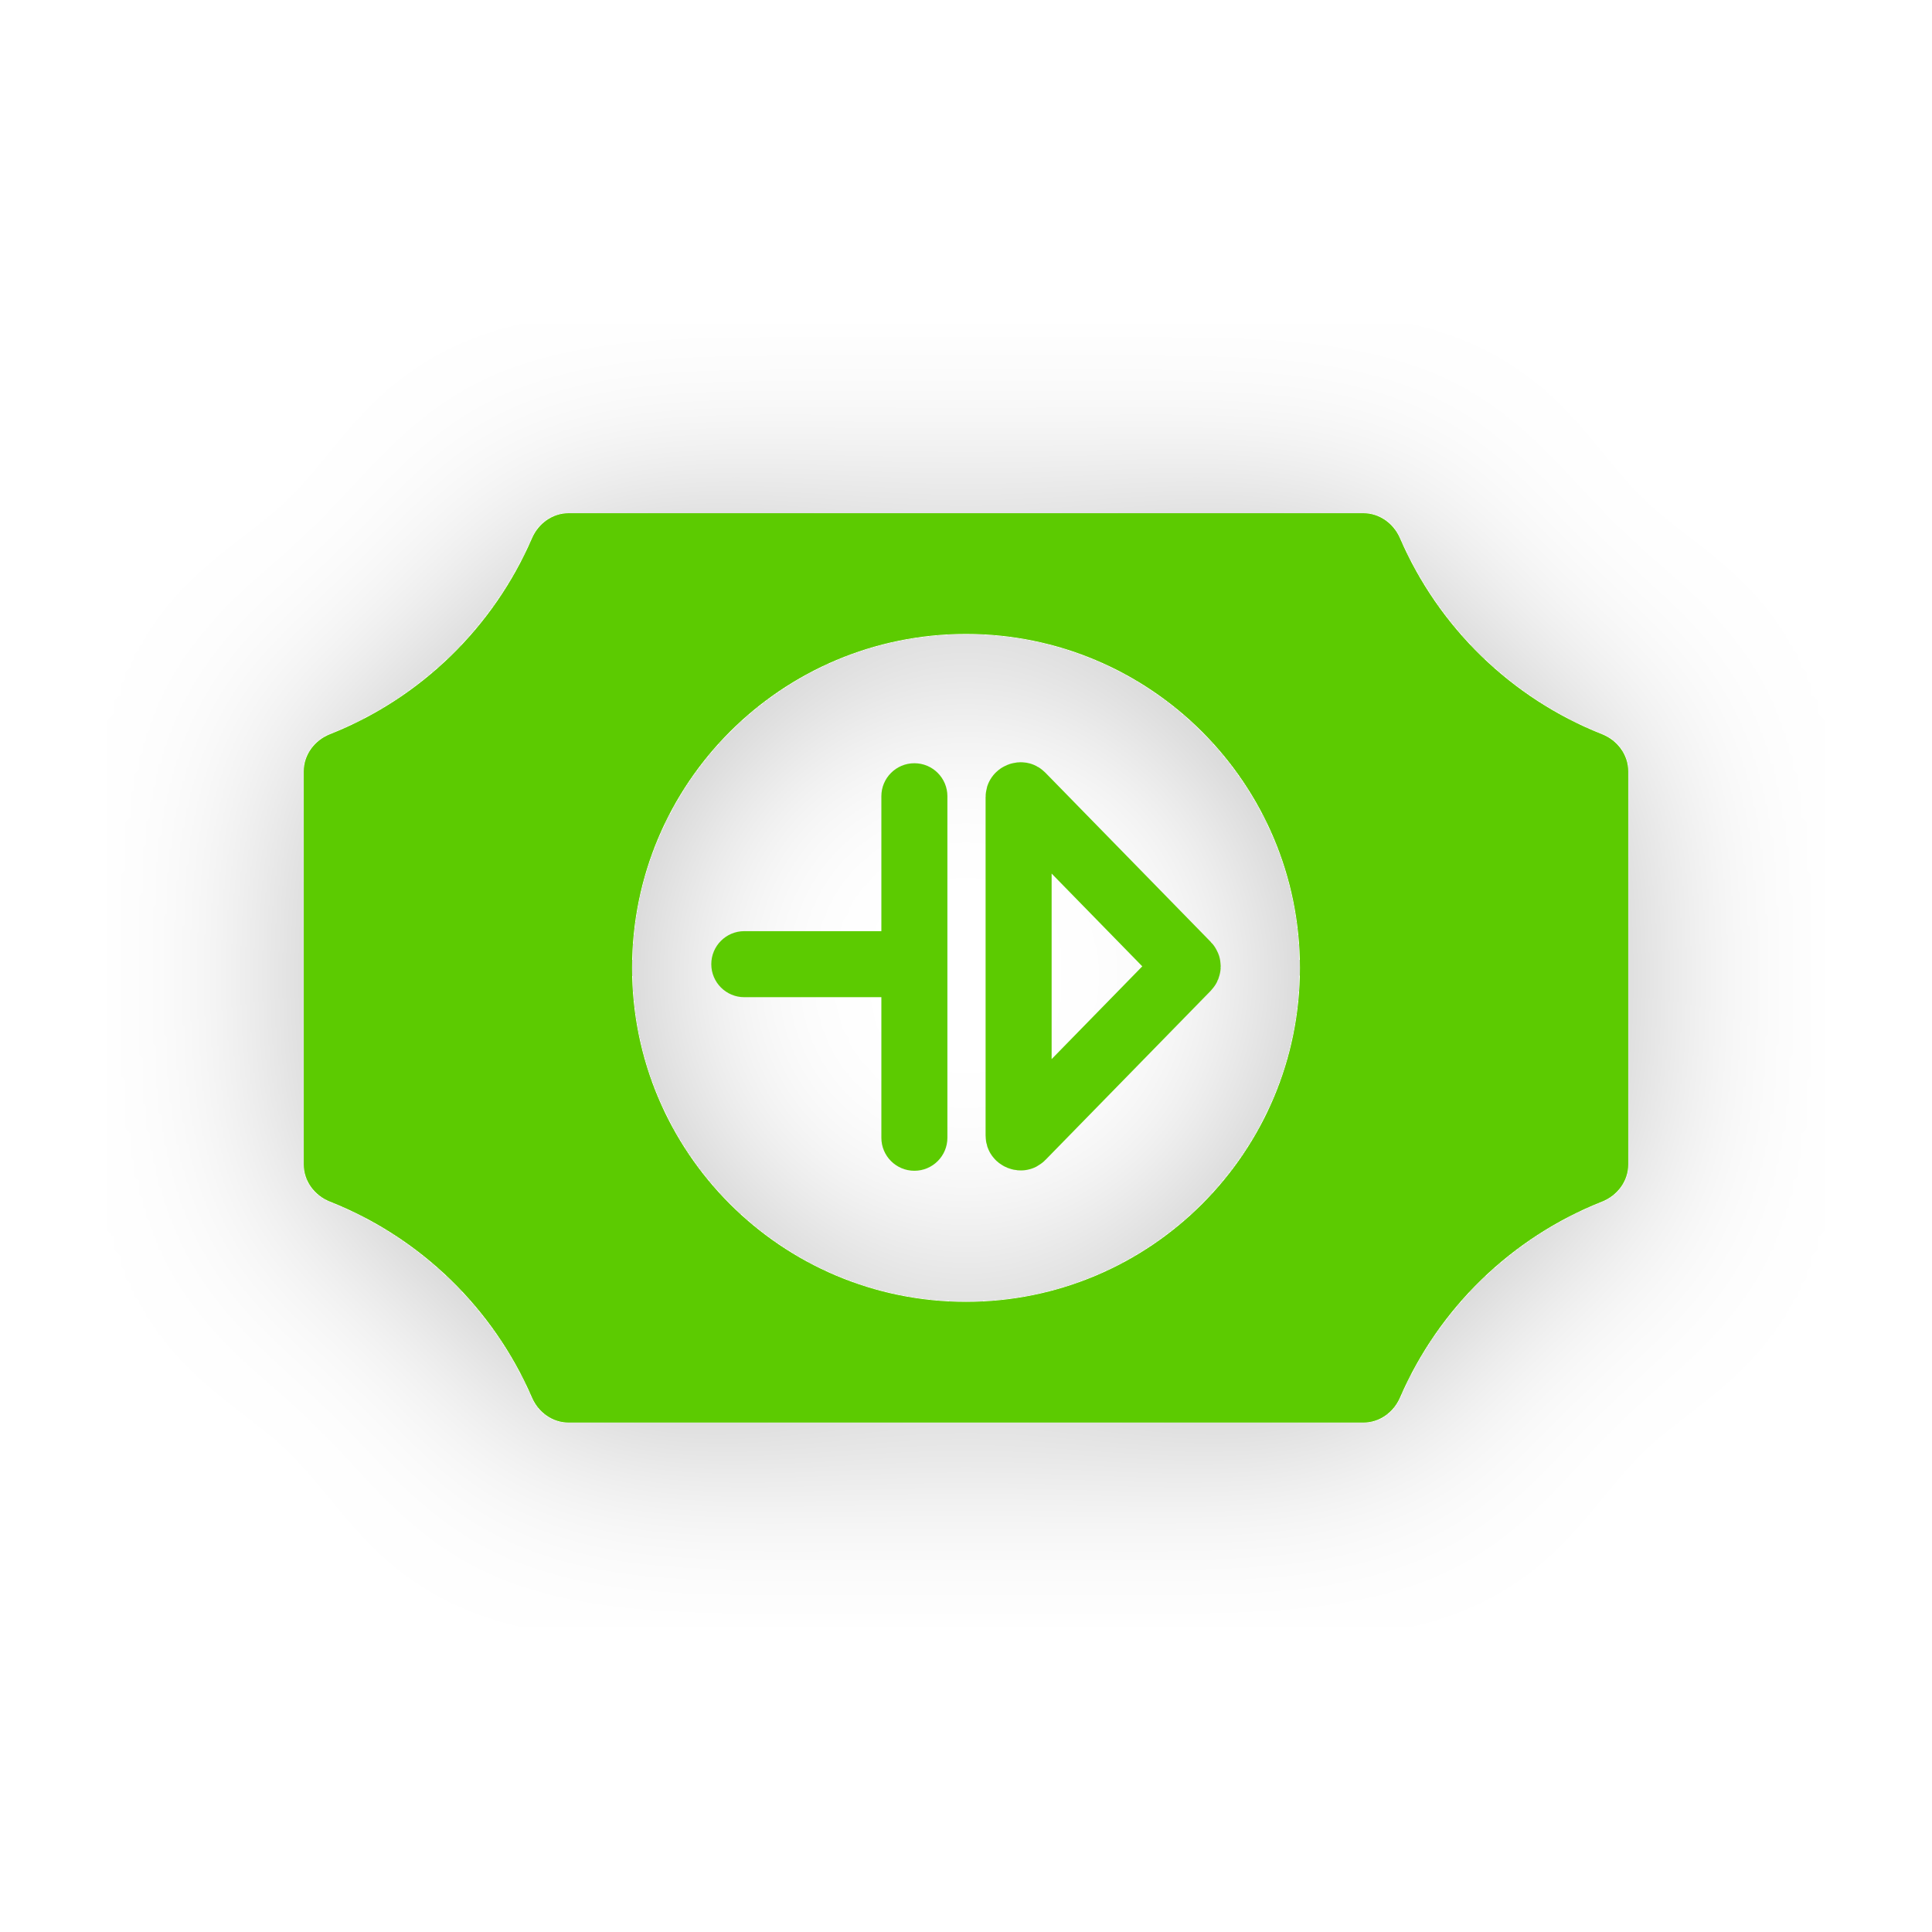
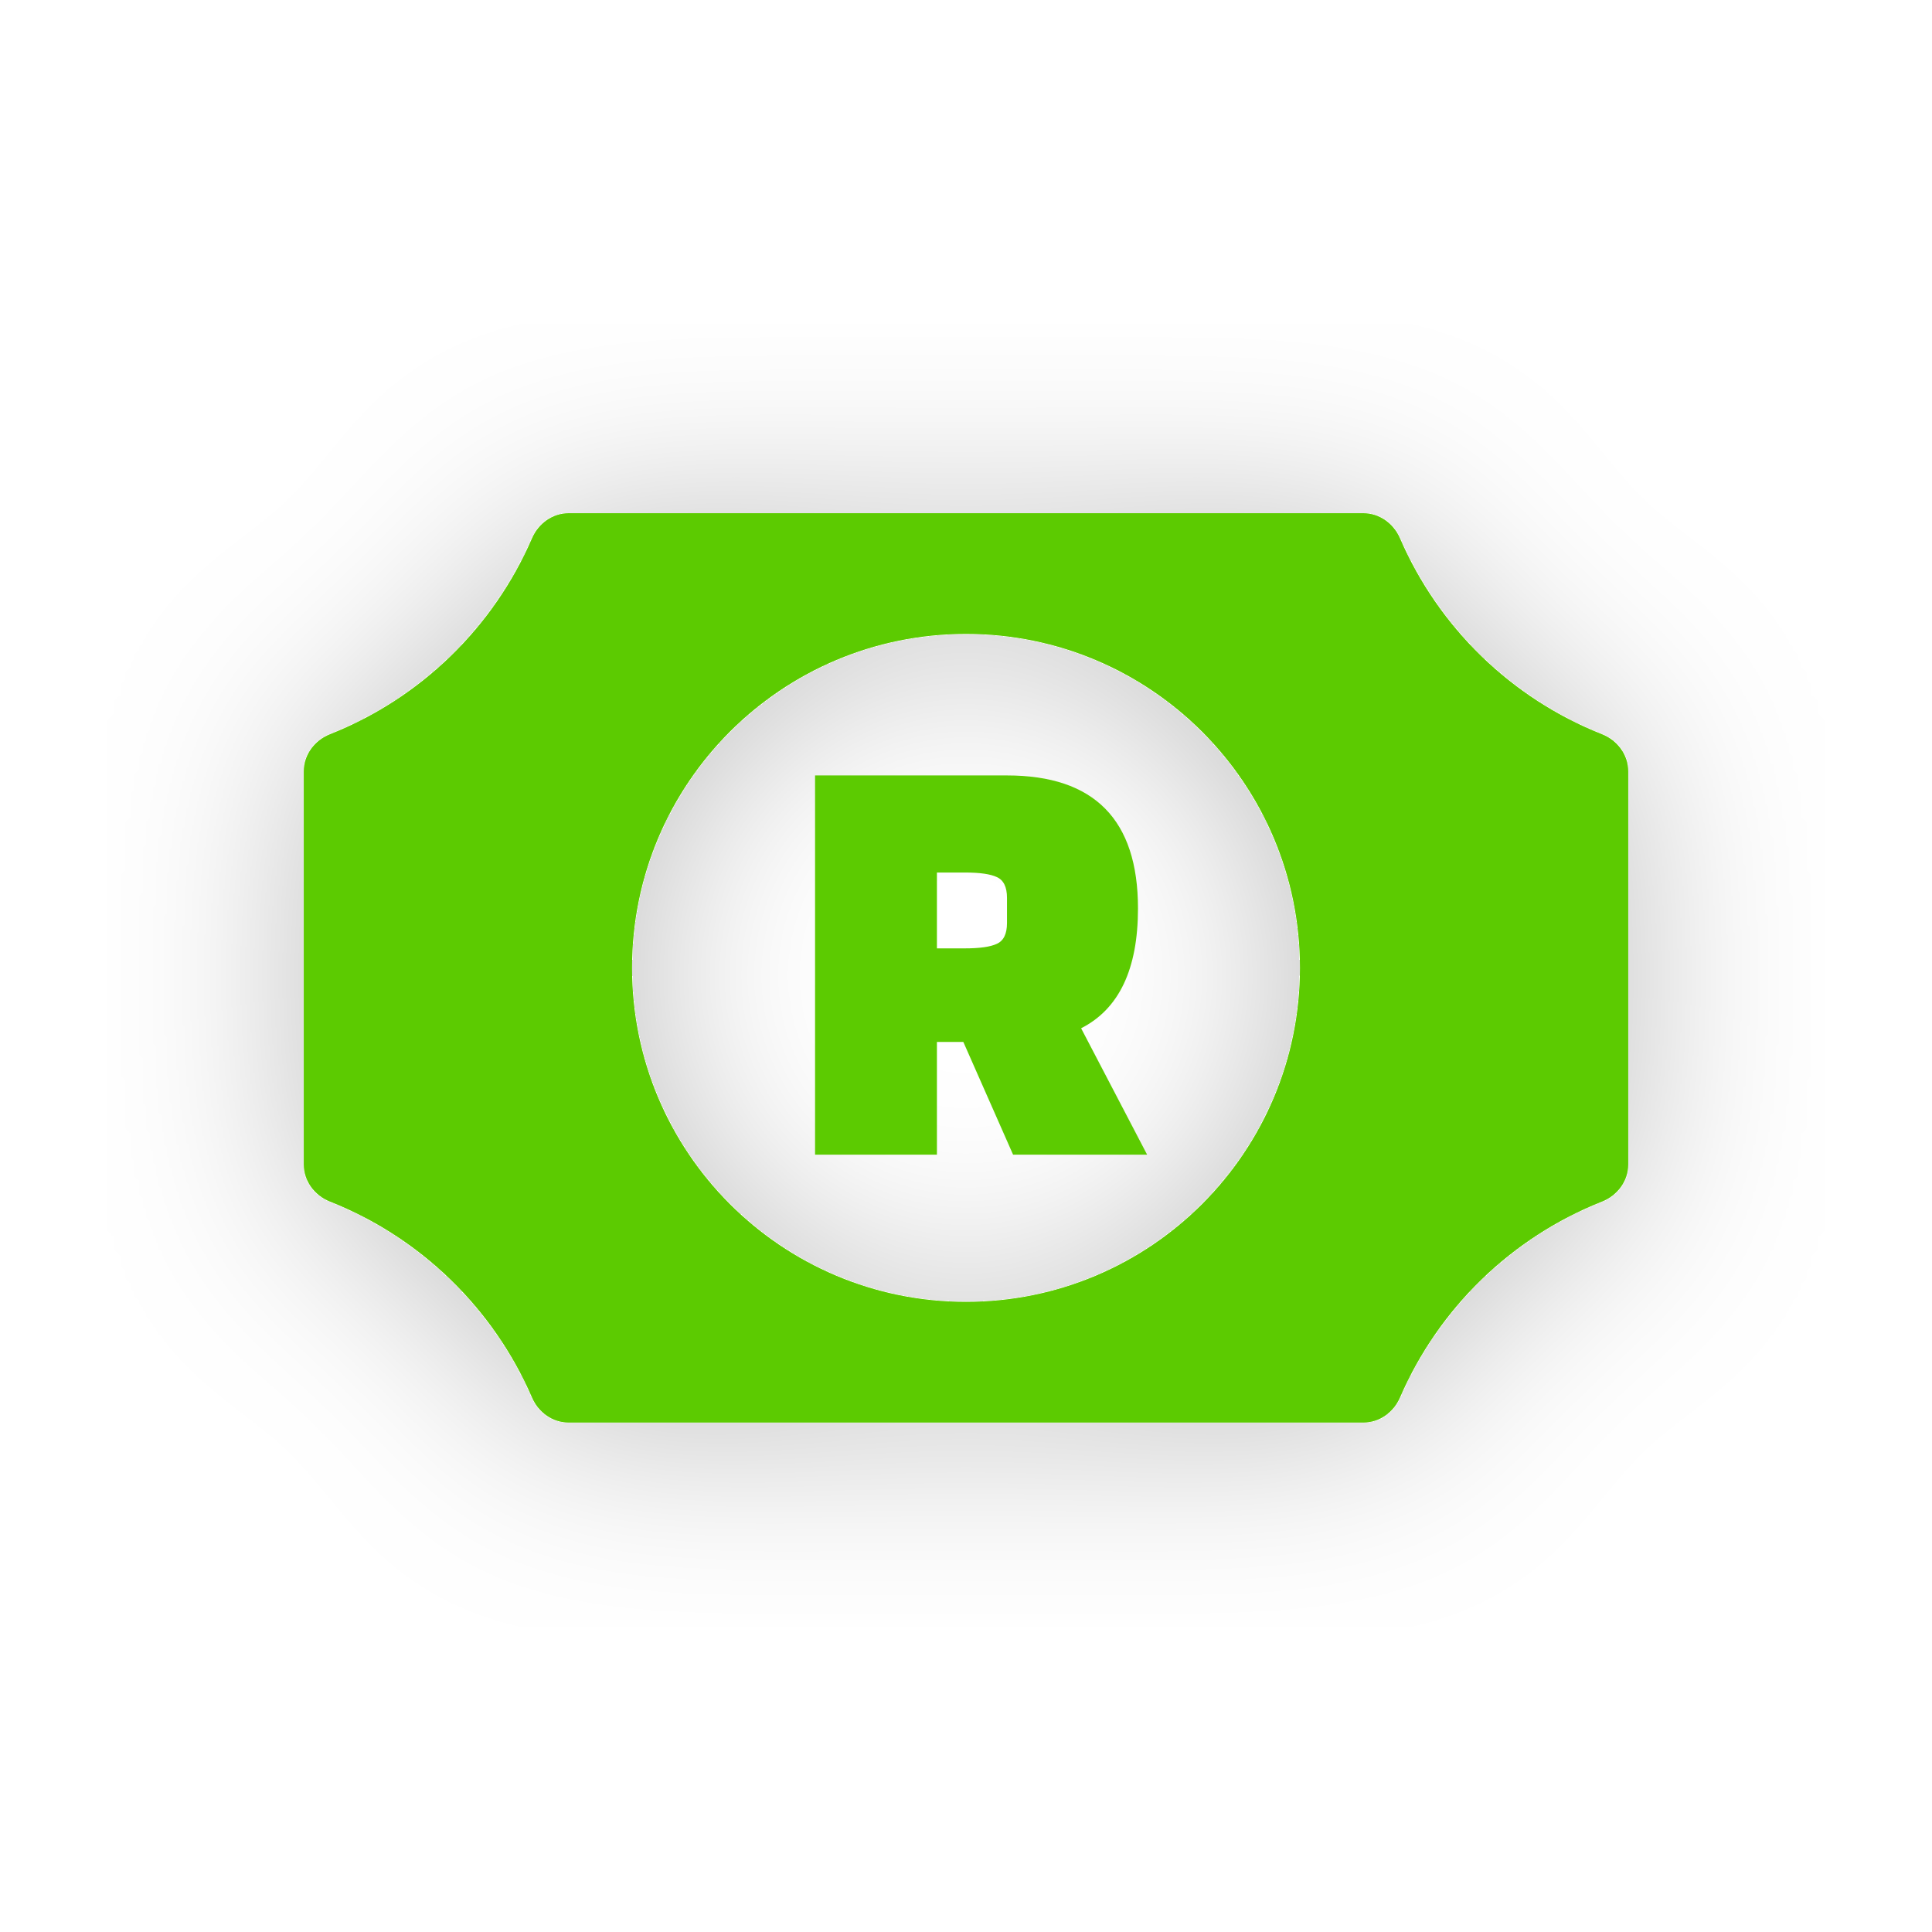
<svg xmlns="http://www.w3.org/2000/svg" width="1024" height="1024" viewBox="0 0 1024 1024" fill="none">
-   <g filter="url(#filter0_d_52_106)">
+   <g filter="url(#filter0_d_57_1398)">
    <path d="M722.623 272C731.141 272 738.631 277.441 742.009 285.262C762.433 332.553 801.08 370.133 849.102 389.148C857.25 392.375 863 400.02 863 408.784V617.246C863 626.01 857.25 633.655 849.102 636.882C801.089 655.894 762.448 693.464 742.021 740.742C738.643 748.561 731.154 754 722.637 754H301.363C292.846 754 285.357 748.561 281.979 740.742C261.551 693.463 222.911 655.894 174.898 636.882C166.75 633.655 161 626.01 161 617.246V408.784C161 400.02 166.75 392.375 174.898 389.148C222.92 370.133 261.567 332.553 281.991 285.262C285.369 277.441 292.859 272 301.377 272H722.623ZM512 336C414.246 336 335 415.246 335 513C335 610.754 414.246 690 512 690C609.754 690 689 610.754 689 513C689 415.246 609.754 336 512 336Z" fill="#5CCB01" />
  </g>
-   <path d="M629.211 511.471C629.596 511.865 629.596 512.494 629.211 512.888L541.624 602.517C541.424 602.721 541.297 602.793 541.261 602.812C541.22 602.834 541.19 602.843 541.155 602.85C541.066 602.866 540.83 602.875 540.517 602.747C540.204 602.62 540.041 602.448 539.988 602.374C539.968 602.345 539.953 602.317 539.938 602.273C539.926 602.234 539.885 602.094 539.885 601.808L539.885 422.551C539.885 422.264 539.926 422.124 539.938 422.085C539.953 422.041 539.968 422.014 539.988 421.985C540.041 421.912 540.203 421.74 540.517 421.612C540.83 421.485 541.066 421.494 541.155 421.51C541.19 421.516 541.22 421.525 541.261 421.547C541.297 421.566 541.424 421.638 541.624 421.843L629.211 511.471Z" stroke="#5CCB01" stroke-width="35" />
-   <path d="M484.641 404.531C494.306 404.531 502.141 412.366 502.141 422.031V603.031C502.141 612.696 494.306 620.531 484.641 620.531C474.976 620.531 467.141 612.696 467.141 603.031V528.531H394.5C384.835 528.531 377 520.696 377 511.031C377 501.366 384.835 493.531 394.5 493.531H467.141V422.031C467.141 412.366 474.976 404.531 484.641 404.531Z" fill="#5CCB01" />
+   <path d="M573.015 545L608 612H536.954L510.581 552.236H496.587V612H432V411H533.725C580.012 411 603.156 434.495 603.156 481.484C603.156 513.644 593.109 534.816 573.015 545ZM511.388 462.456H496.587V502.656H511.388C519.282 502.656 524.934 501.852 528.343 500.244C531.931 498.636 533.725 494.973 533.725 489.256V475.856C533.725 470.139 531.931 466.476 528.343 464.868C524.934 463.26 519.282 462.456 511.388 462.456Z" fill="#5CCB01" />
  <defs>
-     <filter id="filter0_d_52_106" x="57" y="172" width="910" height="690" filterUnits="userSpaceOnUse" color-interpolation-filters="sRGB">
+     <filter id="filter0_d_57_1398" x="57" y="172" width="910" height="690" filterUnits="userSpaceOnUse" color-interpolation-filters="sRGB">
      <feFlood flood-opacity="0" result="BackgroundImageFix" />
      <feColorMatrix in="SourceAlpha" type="matrix" values="0 0 0 0 0 0 0 0 0 0 0 0 0 0 0 0 0 0 127 0" result="hardAlpha" />
      <feOffset dy="4" />
      <feGaussianBlur stdDeviation="52" />
      <feComposite in2="hardAlpha" operator="out" />
      <feColorMatrix type="matrix" values="0 0 0 0 0 0 0 0 0 0 0 0 0 0 0 0 0 0 0.25 0" />
-       <feBlend mode="normal" in2="BackgroundImageFix" result="effect1_dropShadow_52_106" />
-       <feBlend mode="normal" in="SourceGraphic" in2="effect1_dropShadow_52_106" result="shape" />
+       <feBlend mode="normal" in2="BackgroundImageFix" result="effect1_dropShadow_57_1398" />
+       <feBlend mode="normal" in="SourceGraphic" in2="effect1_dropShadow_57_1398" result="shape" />
    </filter>
  </defs>
</svg>
